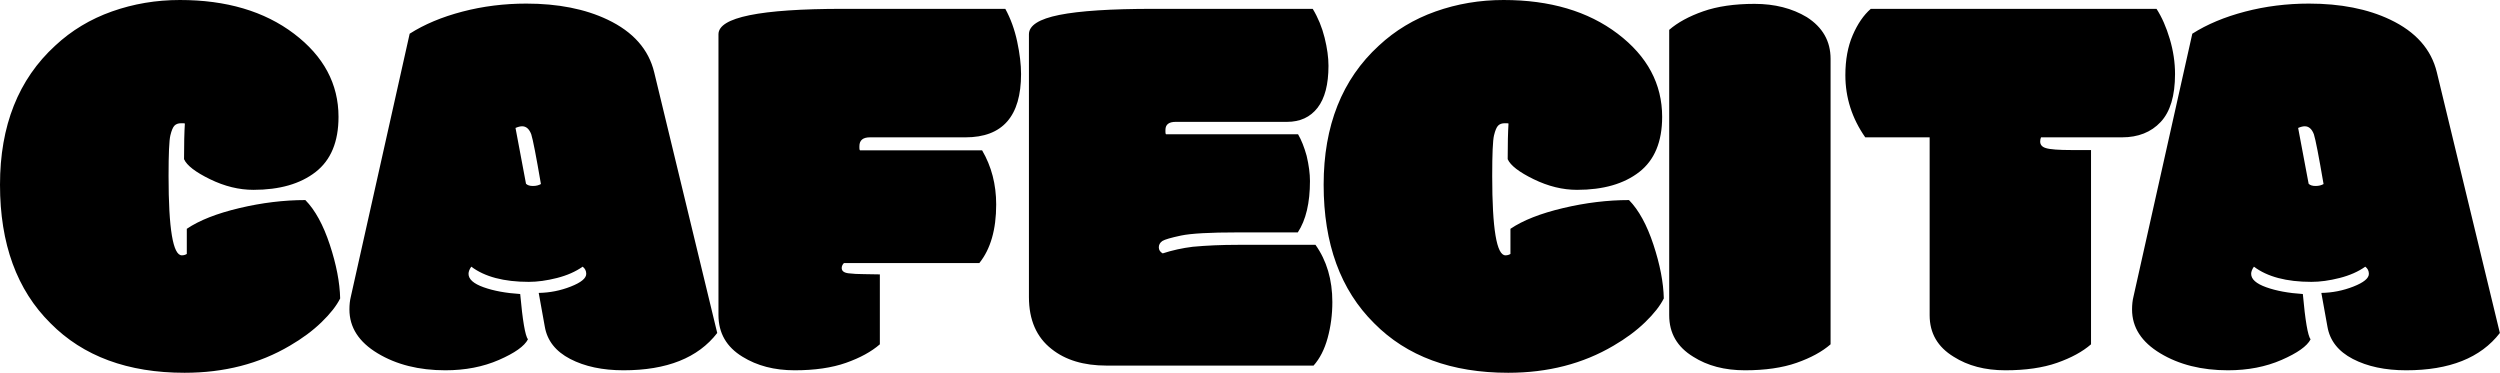
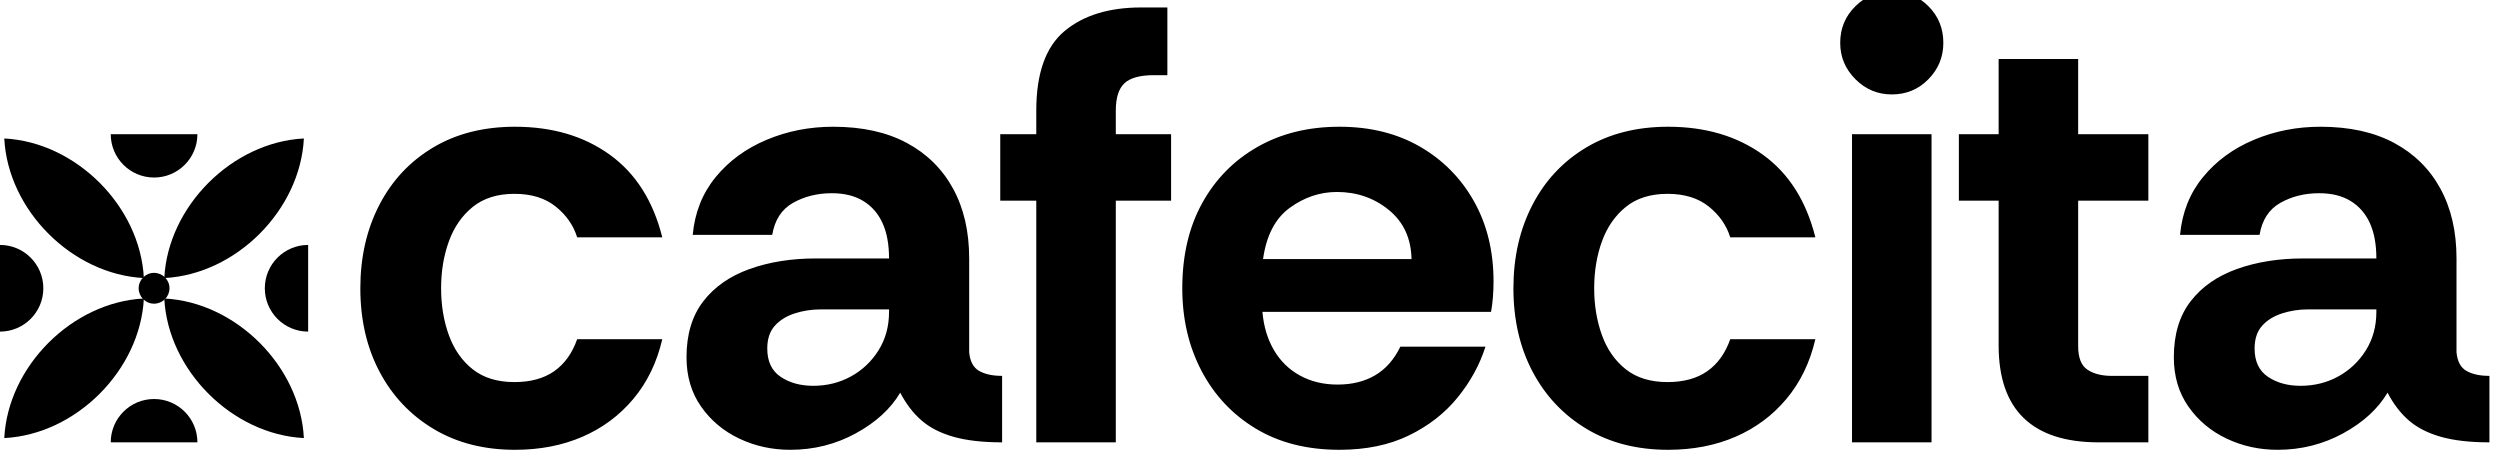
- <svg xmlns="http://www.w3.org/2000/svg" viewBox="0 -1322 9047 1349" fill="currentColor">
-   <path d="M658-398L658-398Q668-398 676-403L676-403L676-494Q744-540 866.5-569Q989-598 1105-598L1105-598Q1158-544 1193.5-436.5Q1229-329 1231-242L1231-242Q1211-202 1163.5-156Q1116-110 1049-71L1049-71Q883 27 668 27L668 27Q360 27 183-152L183-152Q0-333 0-653.5Q0-974 200-1157L200-1157Q288-1239 405-1280.5Q522-1322 651-1322L651-1322Q903-1322 1064-1200Q1225-1078 1225-899L1225-899Q1225-764 1142-699.5Q1059-635 917-635L917-635Q839-635 760-673.5Q681-712 666-746L666-746Q666-828 669-875L669-875Q667-876 662-876L662-876L655-876Q640-876 631.5-867.5Q623-859 616.5-832Q610-805 610-685L610-685Q610-398 658-398ZM1903.5-657Q1911.5-649 1928.5-649Q1945.5-649 1957.5-656L1957.5-656Q1931.5-808 1922.5-836L1922.5-836Q1911.5-865 1889.5-865L1889.5-865Q1879.5-865 1865.5-859L1865.5-859L1903.5-657ZM1705.5-357L1705.5-357Q1695.5-343 1695.5-331L1695.5-331Q1695.5-302 1750.0-282.5Q1804.5-263 1882.5-258L1882.5-258Q1895.5-114 1910.5-94L1910.5-94Q1891.5-57 1805.5-19.5Q1719.5 18 1611.5 18L1611.5 18Q1468.5 18 1366.5-43.5Q1264.5-105 1264.5-202L1264.5-202Q1264.5-228 1269.5-248L1269.5-248L1482.5-1200Q1562.5-1251 1673.5-1280Q1784.5-1309 1904.5-1309L1904.5-1309Q2076.5-1309 2198.5-1251L2198.5-1251Q2337.5-1185 2367.5-1060L2367.5-1060L2595.5-117Q2491.5 18 2256.5 18L2256.5 18Q2142.5 18 2063.5-23Q1984.5-64 1971.5-140L1971.5-140L1949.5-262Q2009.5-263 2065.5-285Q2121.5-307 2121.5-331L2121.5-331Q2121.5-347 2108.5-357L2108.5-357Q2070.5-330 2015.5-316Q1960.5-302 1913.5-302L1913.5-302Q1778.5-302 1705.5-357ZM3184.0-329L3184.0-329L3184.0-76Q3138.0-36 3061.5-9Q2985.0 18 2875.5 18Q2766.0 18 2687.0-31L2687.0-31Q2600.0-84 2600.0-182L2600.0-182L2600.0-1198Q2600.0-1290 3051.0-1290L3051.0-1290L3638.0-1290Q3667.0-1237 3681.0-1171.5Q3695.0-1106 3695.0-1054L3695.0-1054Q3695.0-825 3494.0-825L3494.0-825L3148.0-825Q3110.0-825 3110.0-793L3110.0-793L3110.0-786Q3110.0-780 3112.0-778L3112.0-778L3554.0-778Q3605.0-691 3605.0-582L3605.0-582Q3605.0-446 3544.0-370L3544.0-370L3054.0-370Q3046.0-362 3046.0-352L3046.0-352Q3046.0-336 3070.5-333Q3095.0-330 3126.0-330Q3157.0-330 3184.0-329ZM4173.5-1290L4173.5-1290L4750.5-1290Q4779.5-1242 4793.5-1185.5Q4807.5-1129 4807.5-1084L4807.5-1084Q4807.5-983 4768.0-932Q4728.5-881 4657.5-881L4657.5-881L4254.5-881Q4217.5-881 4217.5-852L4217.5-852L4217.5-844Q4217.5-838 4219.5-836L4219.5-836L4697.5-836Q4715.5-805 4728.5-758L4728.5-758Q4740.5-707 4740.5-667L4740.5-667Q4740.5-548 4696.5-481L4696.5-481L4479.5-481Q4327.5-481 4273.5-469.5Q4219.5-458 4206.5-450L4206.5-450Q4193.5-441 4193.5-427Q4193.5-413 4207.5-405L4207.5-405Q4259.5-422 4316.5-429L4316.5-429Q4391.5-436 4479.5-436L4479.5-436L4760.5-436Q4821.5-350 4821.5-229L4821.5-229Q4821.5-161 4804.5-99Q4787.5-37 4753.5 1L4753.5 1L4004.5 1Q3880.5 1 3805.5-59L3805.5-59Q3723.5-123 3723.5-247L3723.5-247L3723.5-1198Q3723.5-1246 3833.5-1268Q3943.5-1290 4173.5-1290ZM5448.0-398L5448.0-398Q5458.0-398 5466.0-403L5466.0-403L5466.0-494Q5534.0-540 5656.5-569Q5779.0-598 5895.0-598L5895.0-598Q5948.0-544 5983.5-436.5Q6019.0-329 6021.0-242L6021.0-242Q6001.0-202 5953.5-156Q5906.0-110 5839.0-71L5839.0-71Q5673.0 27 5458.0 27L5458.0 27Q5150.0 27 4973.0-152L4973.0-152Q4790.0-333 4790.0-653.5Q4790.0-974 4990.0-1157L4990.0-1157Q5078.0-1239 5195.0-1280.5Q5312.0-1322 5441.0-1322L5441.0-1322Q5693.0-1322 5854.0-1200Q6015.0-1078 6015.0-899L6015.0-899Q6015.0-764 5932.0-699.5Q5849.0-635 5707.0-635L5707.0-635Q5629.0-635 5550.0-673.5Q5471.0-712 5456.0-746L5456.0-746Q5456.0-828 5459.0-875L5459.0-875Q5457.0-876 5452.0-876L5452.0-876L5445.0-876Q5430.0-876 5421.5-867.5Q5413.0-859 5406.5-832Q5400.0-805 5400.0-685L5400.0-685Q5400.0-398 5448.0-398ZM6624.5-1109L6624.5-1109L6624.5-76Q6578.5-36 6501.5-9Q6424.5 18 6314.5 18Q6204.5 18 6127.5-31L6127.5-31Q6040.5-84 6040.5-181L6040.5-181L6040.5-1214Q6086.5-1254 6163.5-1281Q6240.5-1308 6349.5-1308Q6458.5-1308 6538.5-1260L6538.5-1260Q6624.5-1205 6624.5-1109ZM7498.0-779L7567.0-779L7567.0-76Q7521.0-36 7444.0-9Q7367.0 18 7257.0 18Q7147.0 18 7070.0-31L7070.0-31Q6983.0-84 6983.0-181L6983.0-181L6983.0-825L6750.0-825Q6678.0-928 6678.0-1050L6678.0-1050Q6678.0-1133 6704.5-1194.5Q6731.0-1256 6770.0-1290L6770.0-1290L7804.0-1290Q7833.0-1245 7852.0-1181Q7871.0-1117 7871.0-1054L7871.0-1054Q7871.0-936 7819.0-880.5Q7767.0-825 7679.0-825L7679.0-825L7386.0-825Q7383.0-818 7383.0-810L7383.0-810Q7383.0-792 7404.0-786L7404.0-786Q7426.0-779 7498.0-779L7498.0-779ZM8354.5-657Q8362.5-649 8379.5-649Q8396.5-649 8408.5-656L8408.5-656Q8382.5-808 8373.5-836L8373.5-836Q8362.5-865 8340.5-865L8340.5-865Q8330.5-865 8316.5-859L8316.5-859L8354.5-657ZM8156.5-357L8156.5-357Q8146.5-343 8146.5-331L8146.5-331Q8146.5-302 8201.0-282.5Q8255.5-263 8333.5-258L8333.5-258Q8346.5-114 8361.5-94L8361.5-94Q8342.5-57 8256.5-19.5Q8170.5 18 8062.5 18L8062.5 18Q7919.5 18 7817.5-43.5Q7715.5-105 7715.5-202L7715.5-202Q7715.5-228 7720.5-248L7720.5-248L7933.5-1200Q8013.5-1251 8124.5-1280Q8235.5-1309 8355.5-1309L8355.5-1309Q8527.5-1309 8649.5-1251L8649.5-1251Q8788.5-1185 8818.5-1060L8818.5-1060L9046.5-117Q8942.5 18 8707.5 18L8707.5 18Q8593.5 18 8514.5-23Q8435.5-64 8422.5-140L8422.5-140L8400.5-262Q8460.5-263 8516.5-285Q8572.5-307 8572.5-331L8572.5-331Q8572.5-347 8559.5-357L8559.5-357Q8521.5-330 8466.5-316Q8411.5-302 8364.5-302L8364.5-302Q8229.5-302 8156.5-357Z" />
+ <svg xmlns="http://www.w3.org/2000/svg" viewBox="0 -712 4024 726" fill="currentColor" role="img" aria-label="cafecita">
+   <g transform="translate(248.0 -248.0) scale(7.75)">
+     <path transform="rotate(45)" d="M0 -3C10 -14.07 10 -32.93 0 -44C-10 -32.93 -10 -14.07 0 -3Z" />
+     <path transform="rotate(135)" d="M0 -3C10 -14.07 10 -32.93 0 -44C-10 -32.93 -10 -14.07 0 -3Z" />
+     <path transform="rotate(225)" d="M0 -3C10 -14.07 10 -32.93 0 -44C-10 -32.93 -10 -14.07 0 -3Z" />
+     <path transform="rotate(315)" d="M0 -3C10 -14.07 10 -32.93 0 -44C-10 -32.93 -10 -14.07 0 -3Z" />
+     <path transform="rotate(0)" d="M-9 -32A9 9 0 0 0 9 -32Z" />
+     <path transform="rotate(90)" d="M-9 -32A9 9 0 0 0 9 -32Z" />
+     <path transform="rotate(180)" d="M-9 -32A9 9 0 0 0 9 -32Z" />
+     <path transform="rotate(270)" d="M-9 -32A9 9 0 0 0 9 -32Z" />
+     <circle r="3.2" />
+   </g>
+   <path transform="translate(551 0)" d="M278 12Q203 12 147.0 -21.5Q91 -55 60.0 -113.5Q29 -172 29 -248Q29 -323 59.5 -382.0Q90 -441 146.0 -474.5Q202 -508 278 -508Q368 -508 430.5 -463.0Q493 -418 515 -330H378Q369 -359 343.5 -379.5Q318 -400 277 -400Q236 -400 210.0 -379.0Q184 -358 171.5 -323.5Q159 -289 159 -248Q159 -207 171.5 -172.5Q184 -138 210.0 -117.5Q236 -97 277 -97Q316 -97 341.0 -114.5Q366 -132 378 -166H515Q502 -110 468.5 -70.0Q435 -30 386.5 -9.0Q338 12 278 12Z M721.0 12Q677.0 12 639.0 -6.0Q601.0 -24 577.5 -57.5Q554.0 -91 554.0 -137Q554.0 -192 581.0 -227.0Q608.0 -262 655.5 -279.0Q703.0 -296 762.0 -296H880.0Q880.0 -330 869.5 -353.0Q859.0 -376 838.5 -388.5Q818.0 -401 788.0 -401Q753.0 -401 725.5 -385.5Q698.0 -370 692.0 -334H564.0Q569.0 -388 601.0 -427.0Q633.0 -466 683.0 -487.0Q733.0 -508 790.0 -508Q860.0 -508 908.5 -482.0Q957.0 -456 983.0 -408.5Q1009.0 -361 1009.0 -296V-145Q1011.0 -123 1025.0 -115.0Q1039.0 -107 1062.0 -107V0Q1015.0 0 983.5 -9.0Q952.0 -18 932.0 -35.5Q912.0 -53 898.0 -80Q875.0 -41 826.5 -14.5Q778.0 12 721.0 12ZM758.0 -91Q791.0 -91 818.5 -106.0Q846.0 -121 863.0 -148.0Q880.0 -175 880.0 -210V-214H770.0Q748.0 -214 728.0 -207.5Q708.0 -201 696.0 -187.5Q684.0 -174 684.0 -151Q684.0 -120 705.5 -105.5Q727.0 -91 758.0 -91Z M1117.0 0V-389H1059.0V-496H1117.0V-534Q1117.0 -624 1162.5 -662.0Q1208.0 -700 1286.0 -700H1328.0V-591H1306.0Q1272.886 -591.0 1258.943 -578.007Q1245.0 -565.015 1245.0 -534V-496H1334.0V-389H1245.0V0Z M1605.0 12Q1527.0 12 1470.5 -22.0Q1414.0 -56 1383.0 -115.0Q1352.0 -174 1352.0 -248Q1352.0 -327 1384.0 -385.0Q1416.0 -443 1473.0 -475.5Q1530.0 -508 1605.0 -508Q1679.0 -508 1734.5 -476.0Q1790.0 -444 1821.5 -388.0Q1853.0 -332 1853.0 -259Q1853.0 -246 1852.0 -233.5Q1851.0 -221 1849.0 -210H1481.0Q1484.0 -175 1499.5 -148.5Q1515.0 -122 1541.5 -107.5Q1568.0 -93 1602.0 -93Q1637.0 -93 1662.5 -108.0Q1688.0 -123 1703.0 -154H1840.0Q1826.0 -110 1795.0 -72.0Q1764.0 -34 1716.5 -11.0Q1669.0 12 1605.0 12ZM1482.0 -295H1721.0Q1720.0 -345 1684.5 -374.0Q1649.0 -403 1601.0 -403Q1560.0 -403 1525.0 -377.5Q1490.0 -352 1482.0 -295Z M2134.0 12Q2059.0 12 2003.0 -21.5Q1947.0 -55 1916.0 -113.5Q1885.0 -172 1885.0 -248Q1885.0 -323 1915.5 -382.0Q1946.0 -441 2002.0 -474.5Q2058.0 -508 2134.0 -508Q2224.0 -508 2286.5 -463.0Q2349.0 -418 2371.0 -330H2234.0Q2225.0 -359 2199.5 -379.5Q2174.0 -400 2133.0 -400Q2092.0 -400 2066.0 -379.0Q2040.0 -358 2027.5 -323.5Q2015.0 -289 2015.0 -248Q2015.0 -207 2027.5 -172.5Q2040.0 -138 2066.0 -117.5Q2092.0 -97 2133.0 -97Q2172.0 -97 2197.0 -114.5Q2222.0 -132 2234.0 -166H2371.0Q2358.0 -110 2324.5 -70.0Q2291.0 -30 2242.5 -9.0Q2194.0 12 2134.0 12Z M2494.0 -560Q2460.0 -560 2435.5 -584.5Q2411.0 -609 2411.0 -643Q2411.0 -678 2435.5 -702.0Q2460.0 -726 2494.0 -726Q2529.0 -726 2553.0 -702.0Q2577.0 -678 2577.0 -643Q2577.0 -609 2553.0 -584.5Q2529.0 -560 2494.0 -560ZM2430.0 0V-496H2558.0V0Z M2827.0 0Q2747.0 0 2706.5 -39.0Q2666.0 -78 2666.0 -156V-389H2602.0V-496H2666.0V-617H2794.0V-496H2907.0V-389H2794.0V-155Q2794.0 -126.8 2809.0 -116.9Q2824.0 -107 2848.0 -107H2907.0V0Z M3115.0 12Q3071.0 12 3033.0 -6.0Q2995.0 -24 2971.5 -57.5Q2948.0 -91 2948.0 -137Q2948.0 -192 2975.0 -227.0Q3002.0 -262 3049.5 -279.0Q3097.0 -296 3156.0 -296H3274.0Q3274.0 -330 3263.5 -353.0Q3253.0 -376 3232.5 -388.5Q3212.0 -401 3182.0 -401Q3147.0 -401 3119.5 -385.5Q3092.0 -370 3086.0 -334H2958.0Q2963.0 -388 2995.0 -427.0Q3027.0 -466 3077.0 -487.0Q3127.0 -508 3184.0 -508Q3254.0 -508 3302.5 -482.0Q3351.0 -456 3377.0 -408.5Q3403.0 -361 3403.0 -296V-145Q3405.0 -123 3419.0 -115.0Q3433.0 -107 3456.0 -107V0Q3409.0 0 3377.5 -9.0Q3346.0 -18 3326.0 -35.5Q3306.0 -53 3292.0 -80Q3269.0 -41 3220.5 -14.5Q3172.0 12 3115.0 12ZM3152.0 -91Q3185.0 -91 3212.5 -106.0Q3240.0 -121 3257.0 -148.0Q3274.0 -175 3274.0 -210V-214H3164.0Q3142.0 -214 3122.0 -207.5Q3102.0 -201 3090.0 -187.5Q3078.0 -174 3078.0 -151Q3078.0 -120 3099.5 -105.5Q3121.0 -91 3152.0 -91Z" />
</svg>
